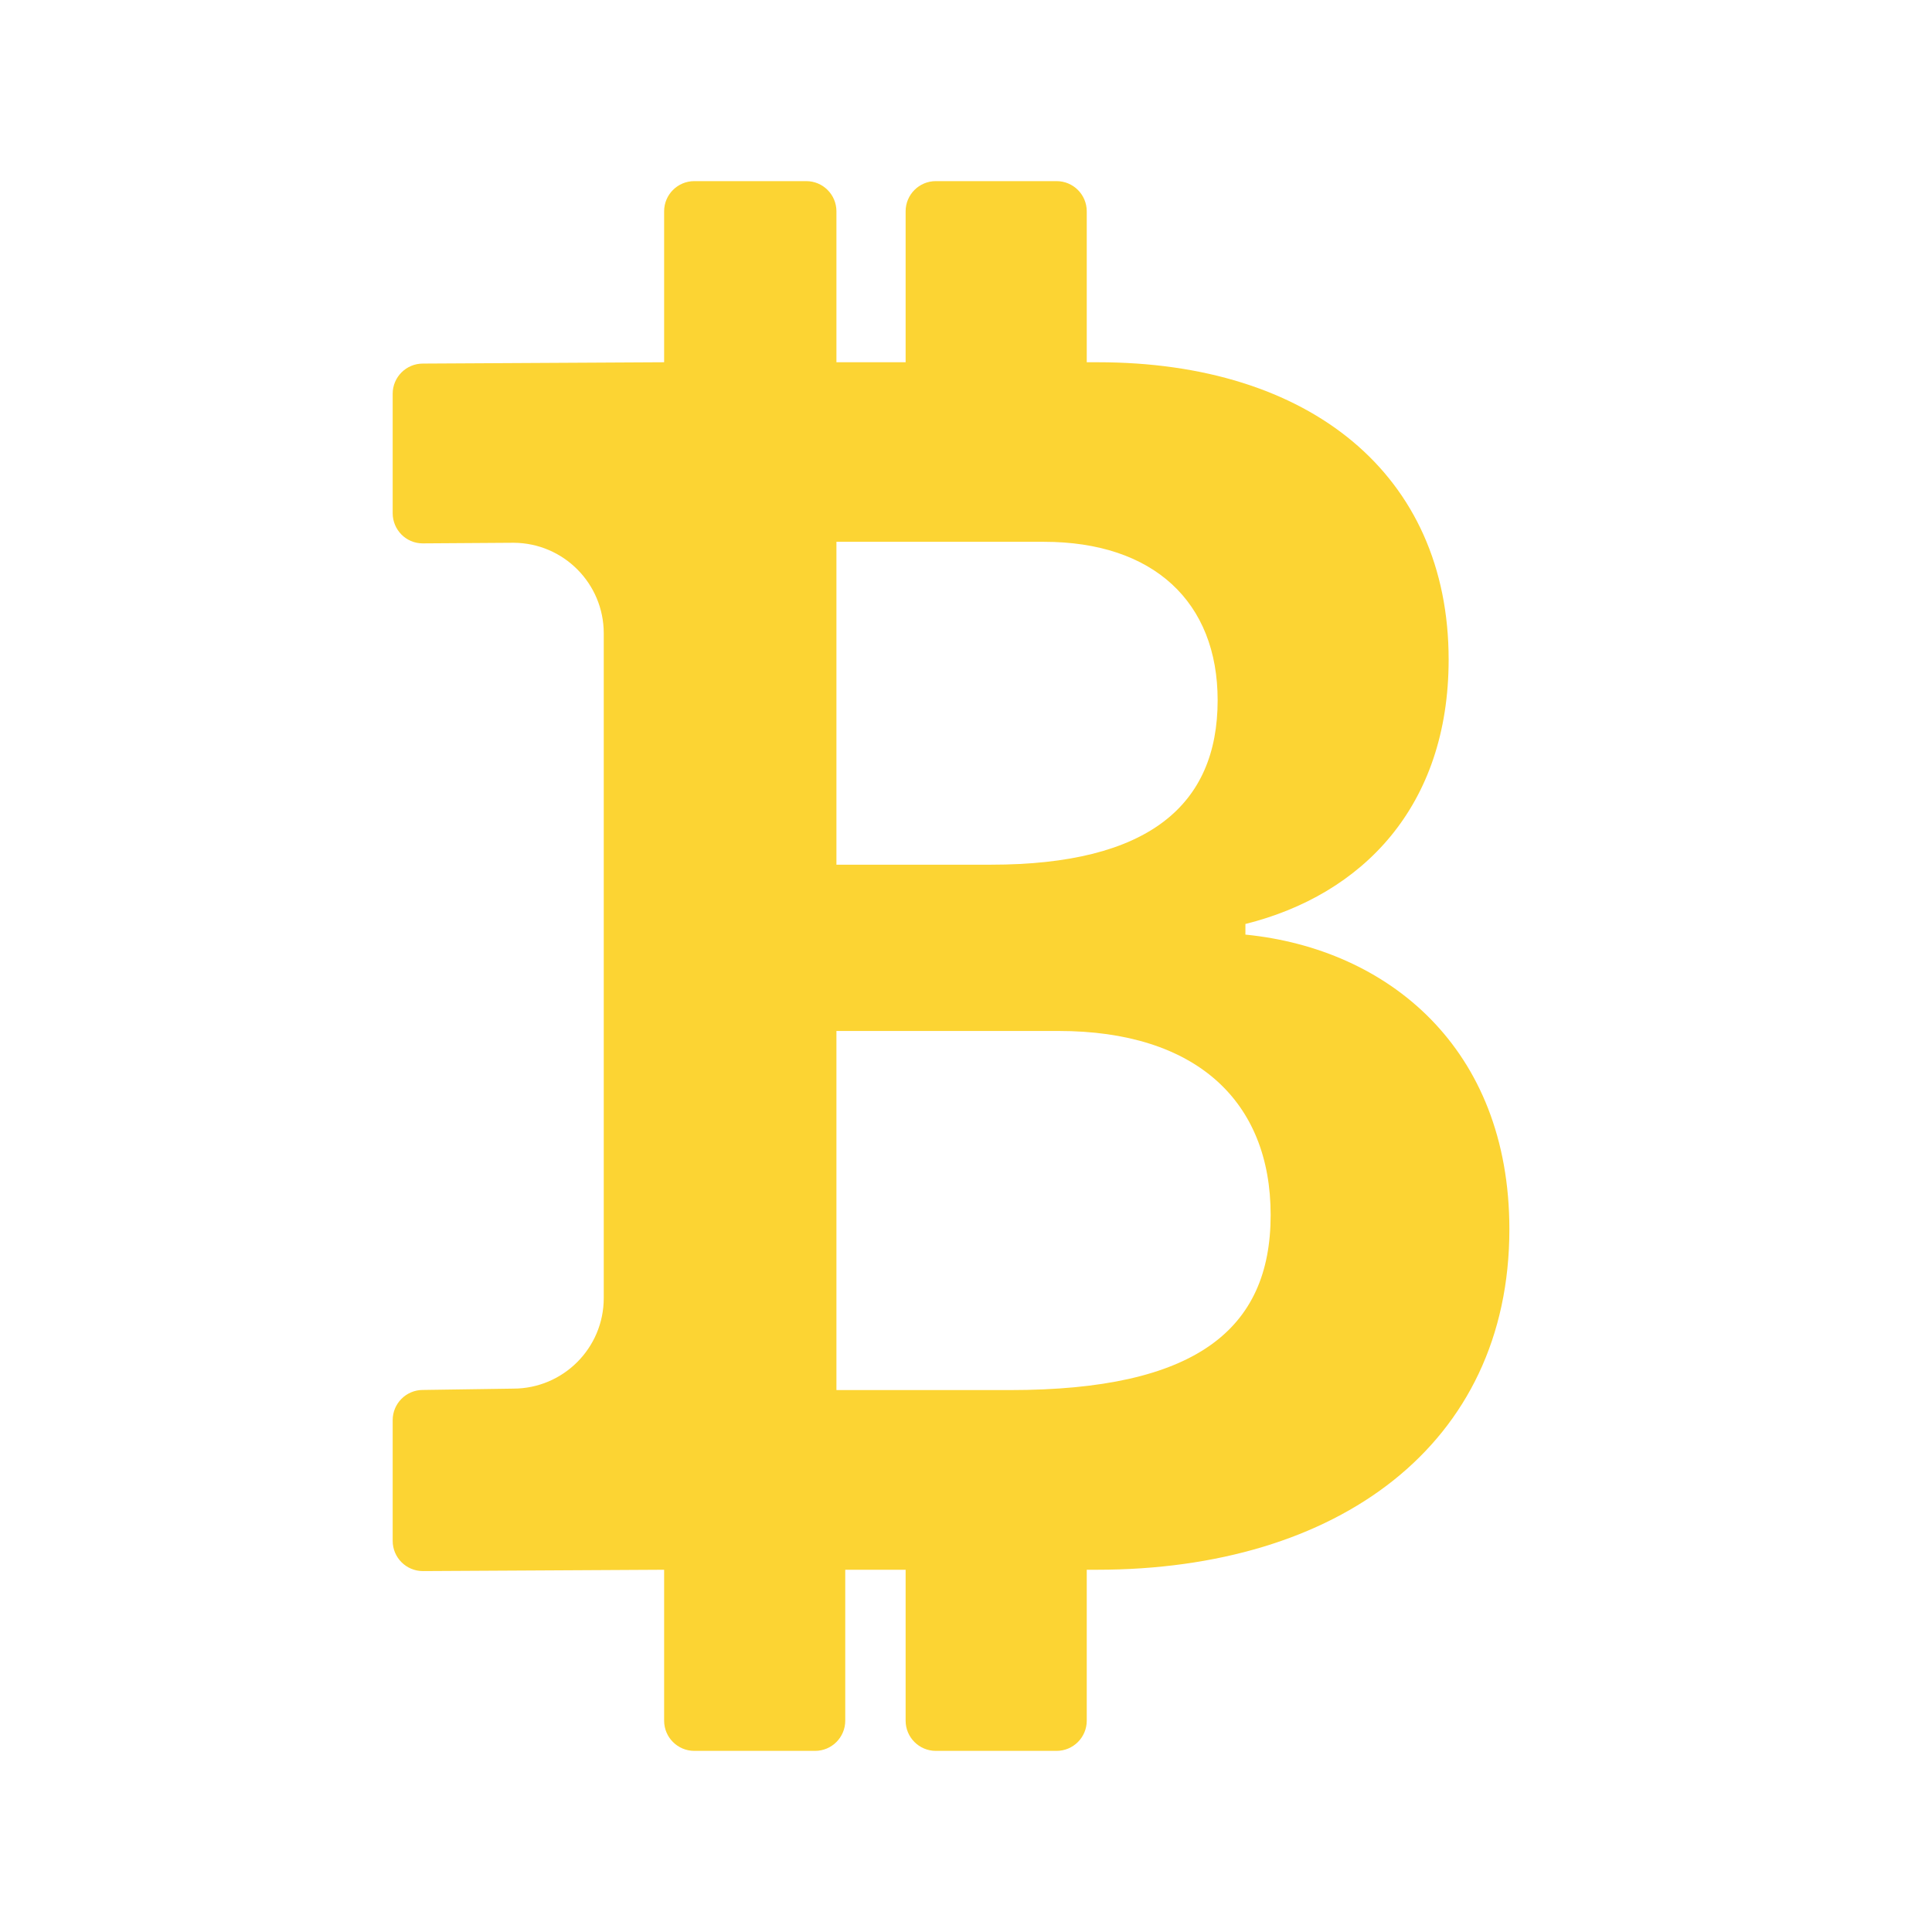
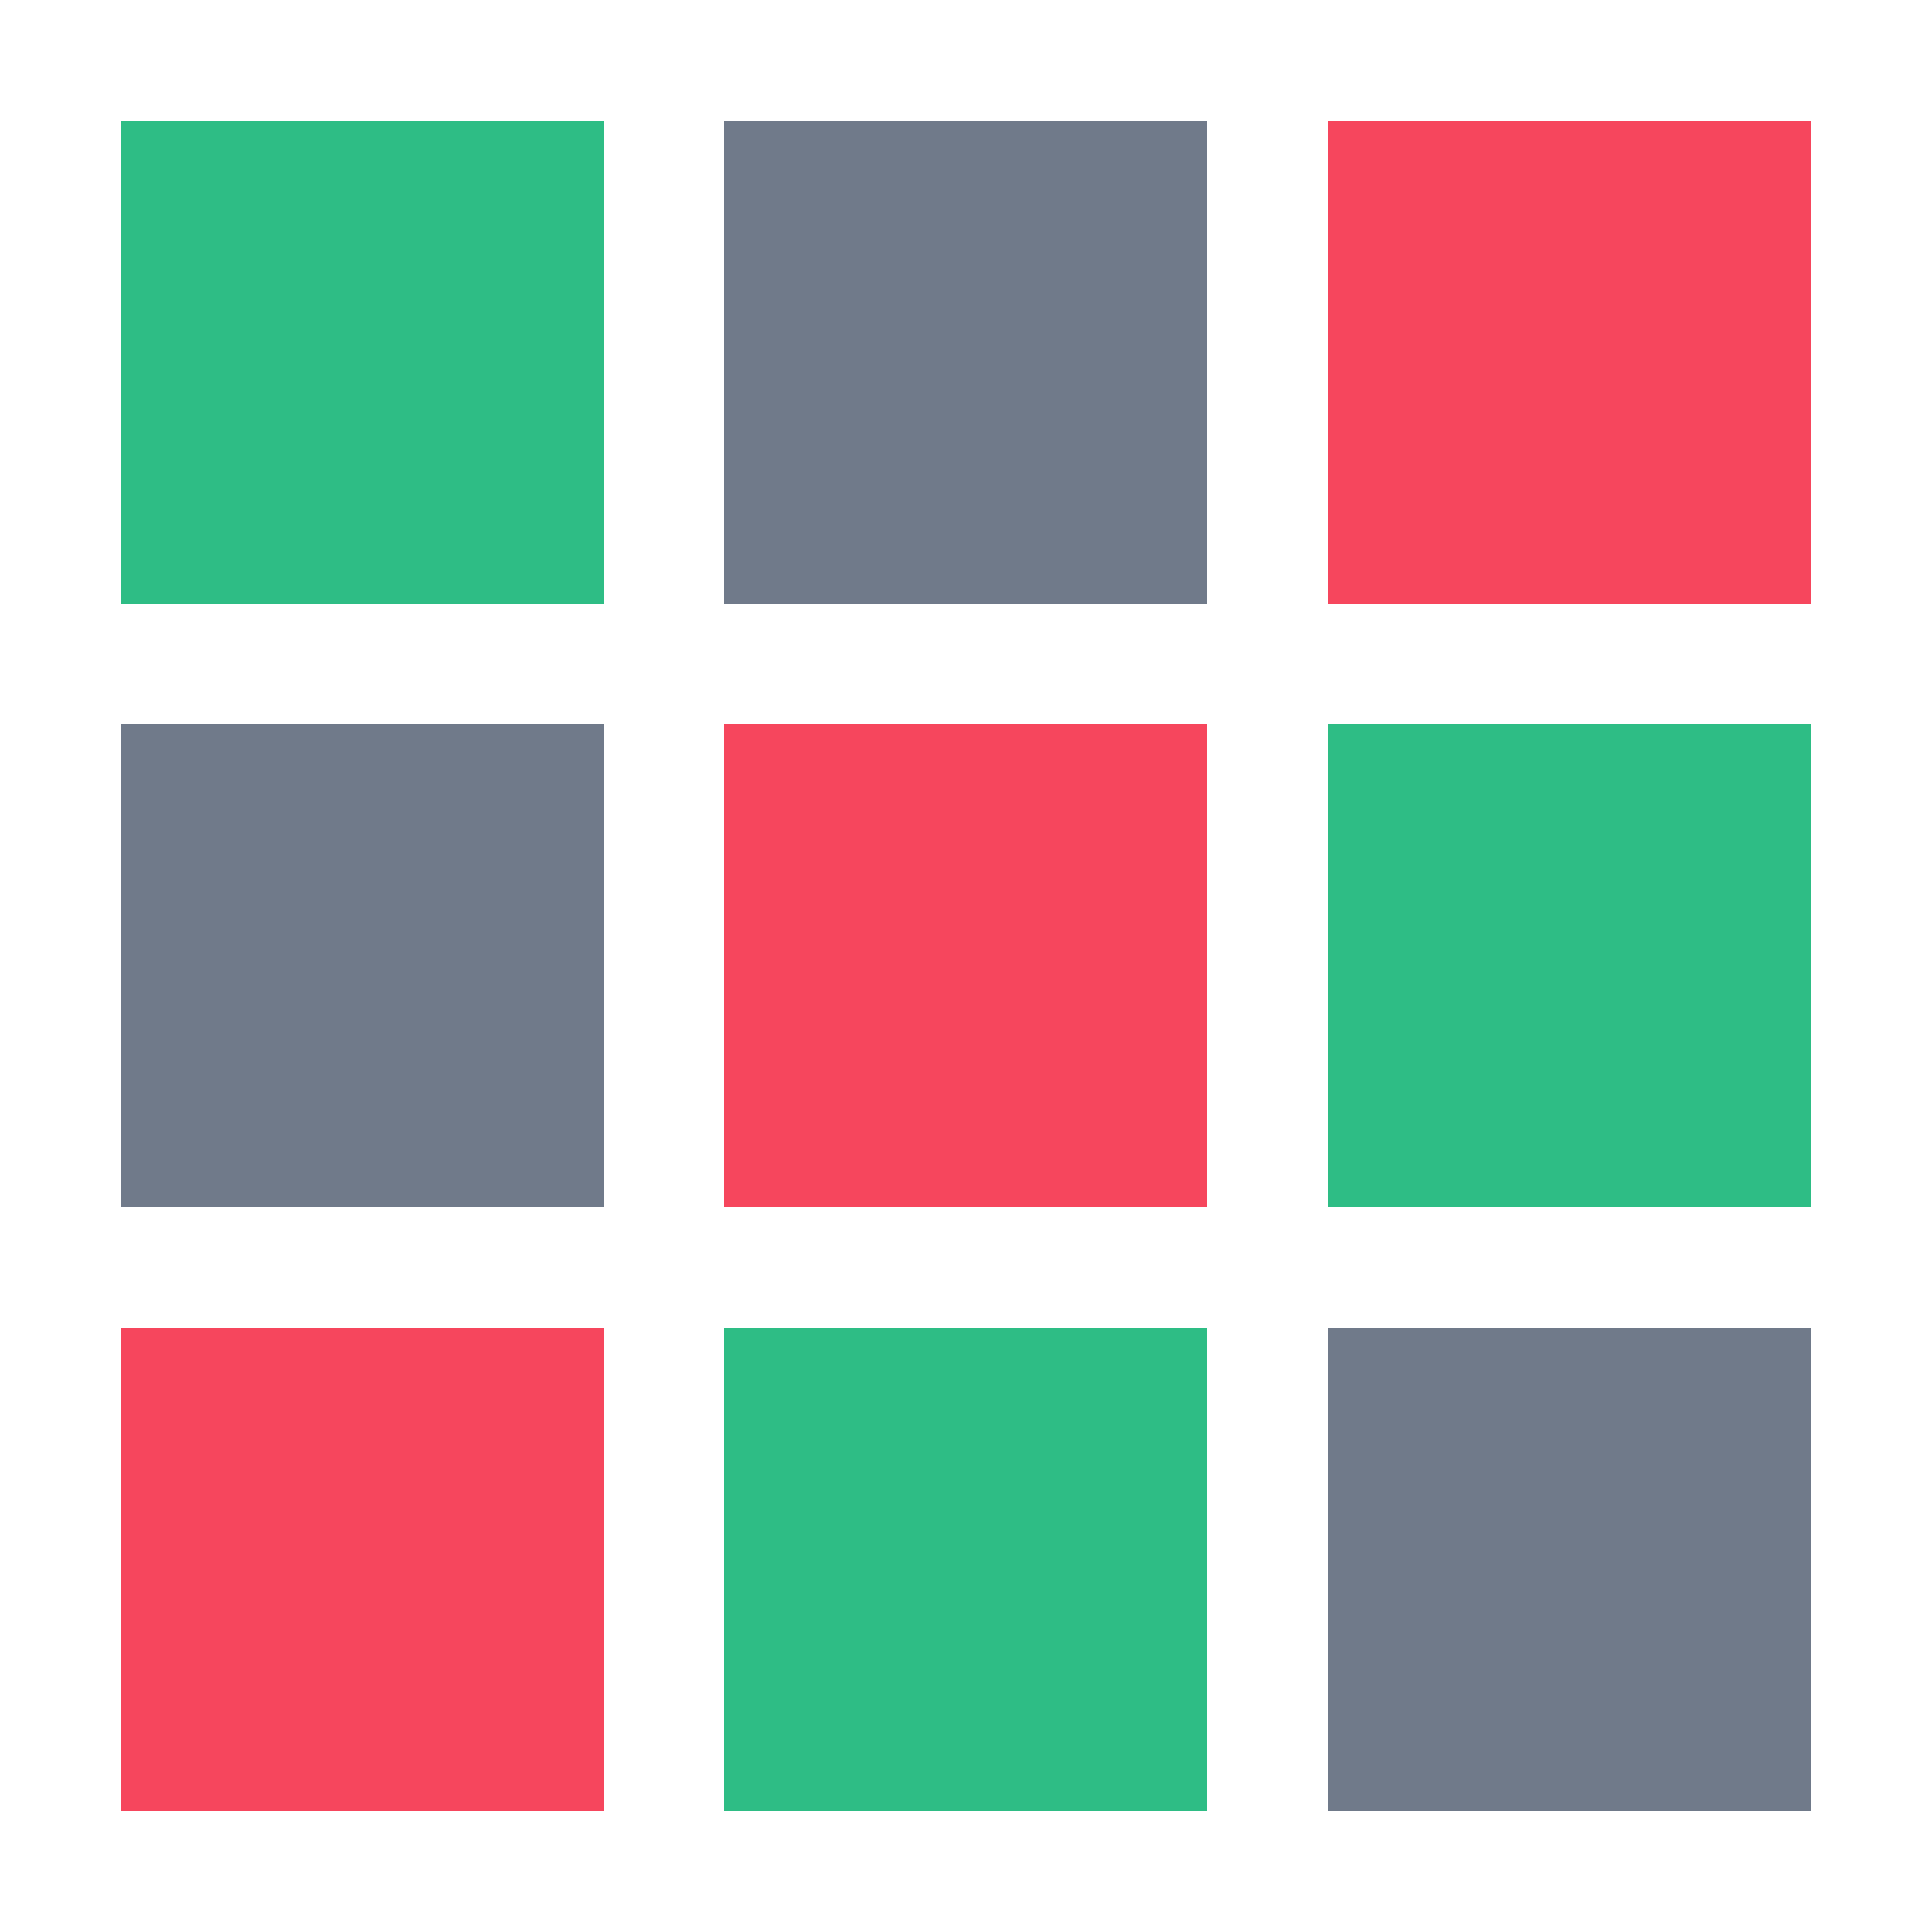
- <svg xmlns="http://www.w3.org/2000/svg" fill="#FCD433" viewBox="0 0 16 16">
-   <path d="M5.5 13v1.25c0 .138.112.25.25.25h1a.25.25 0 0 0 .25-.25V13h.5v1.25c0 .138.112.25.25.25h1a.25.25 0 0 0 .25-.25V13h.084c1.992 0 3.416-1.033 3.416-2.82 0-1.502-1.007-2.323-2.186-2.44v-.088c.97-.242 1.683-.974 1.683-2.19C11.997 3.93 10.847 3 9.092 3H9V1.75a.25.25 0 0 0-.25-.25h-1a.25.25 0 0 0-.25.25V3h-.573V1.75a.25.25 0 0 0-.25-.25H5.75a.25.25 0 0 0-.25.25V3l-1.998.011a.25.25 0 0 0-.25.25v.989c0 .137.11.25.248.25l.755-.005a.75.75 0 0 1 .745.75v5.505a.75.75 0 0 1-.75.75l-.748.011a.25.25 0 0 0-.25.25v1c0 .138.112.25.25.25zm1.427-8.513h1.719c.906 0 1.438.498 1.438 1.312 0 .871-.575 1.362-1.877 1.362h-1.28zm0 4.051h1.84c1.137 0 1.756.58 1.756 1.524 0 .953-.626 1.45-2.158 1.45H6.927z" />
+ <svg xmlns="http://www.w3.org/2000/svg" viewBox="0 0 16 16" width="16" height="16" shape-rendering="crispEdges">
+   <rect x="1" y="1" width="4" height="4" fill="#2ebd85" />
+   <rect x="6" y="1" width="4" height="4" fill="#707a8a" />
+   <rect x="11" y="1" width="4" height="4" fill="#f6465d" />
+   <rect x="1" y="6" width="4" height="4" fill="#707a8a" />
+   <rect x="6" y="6" width="4" height="4" fill="#f6465d" />
+   <rect x="11" y="6" width="4" height="4" fill="#2ebd85" />
+   <rect x="1" y="11" width="4" height="4" fill="#f6465d" />
+   <rect x="6" y="11" width="4" height="4" fill="#2ebd85" />
+   <rect x="11" y="11" width="4" height="4" fill="#707a8a" />
</svg>
